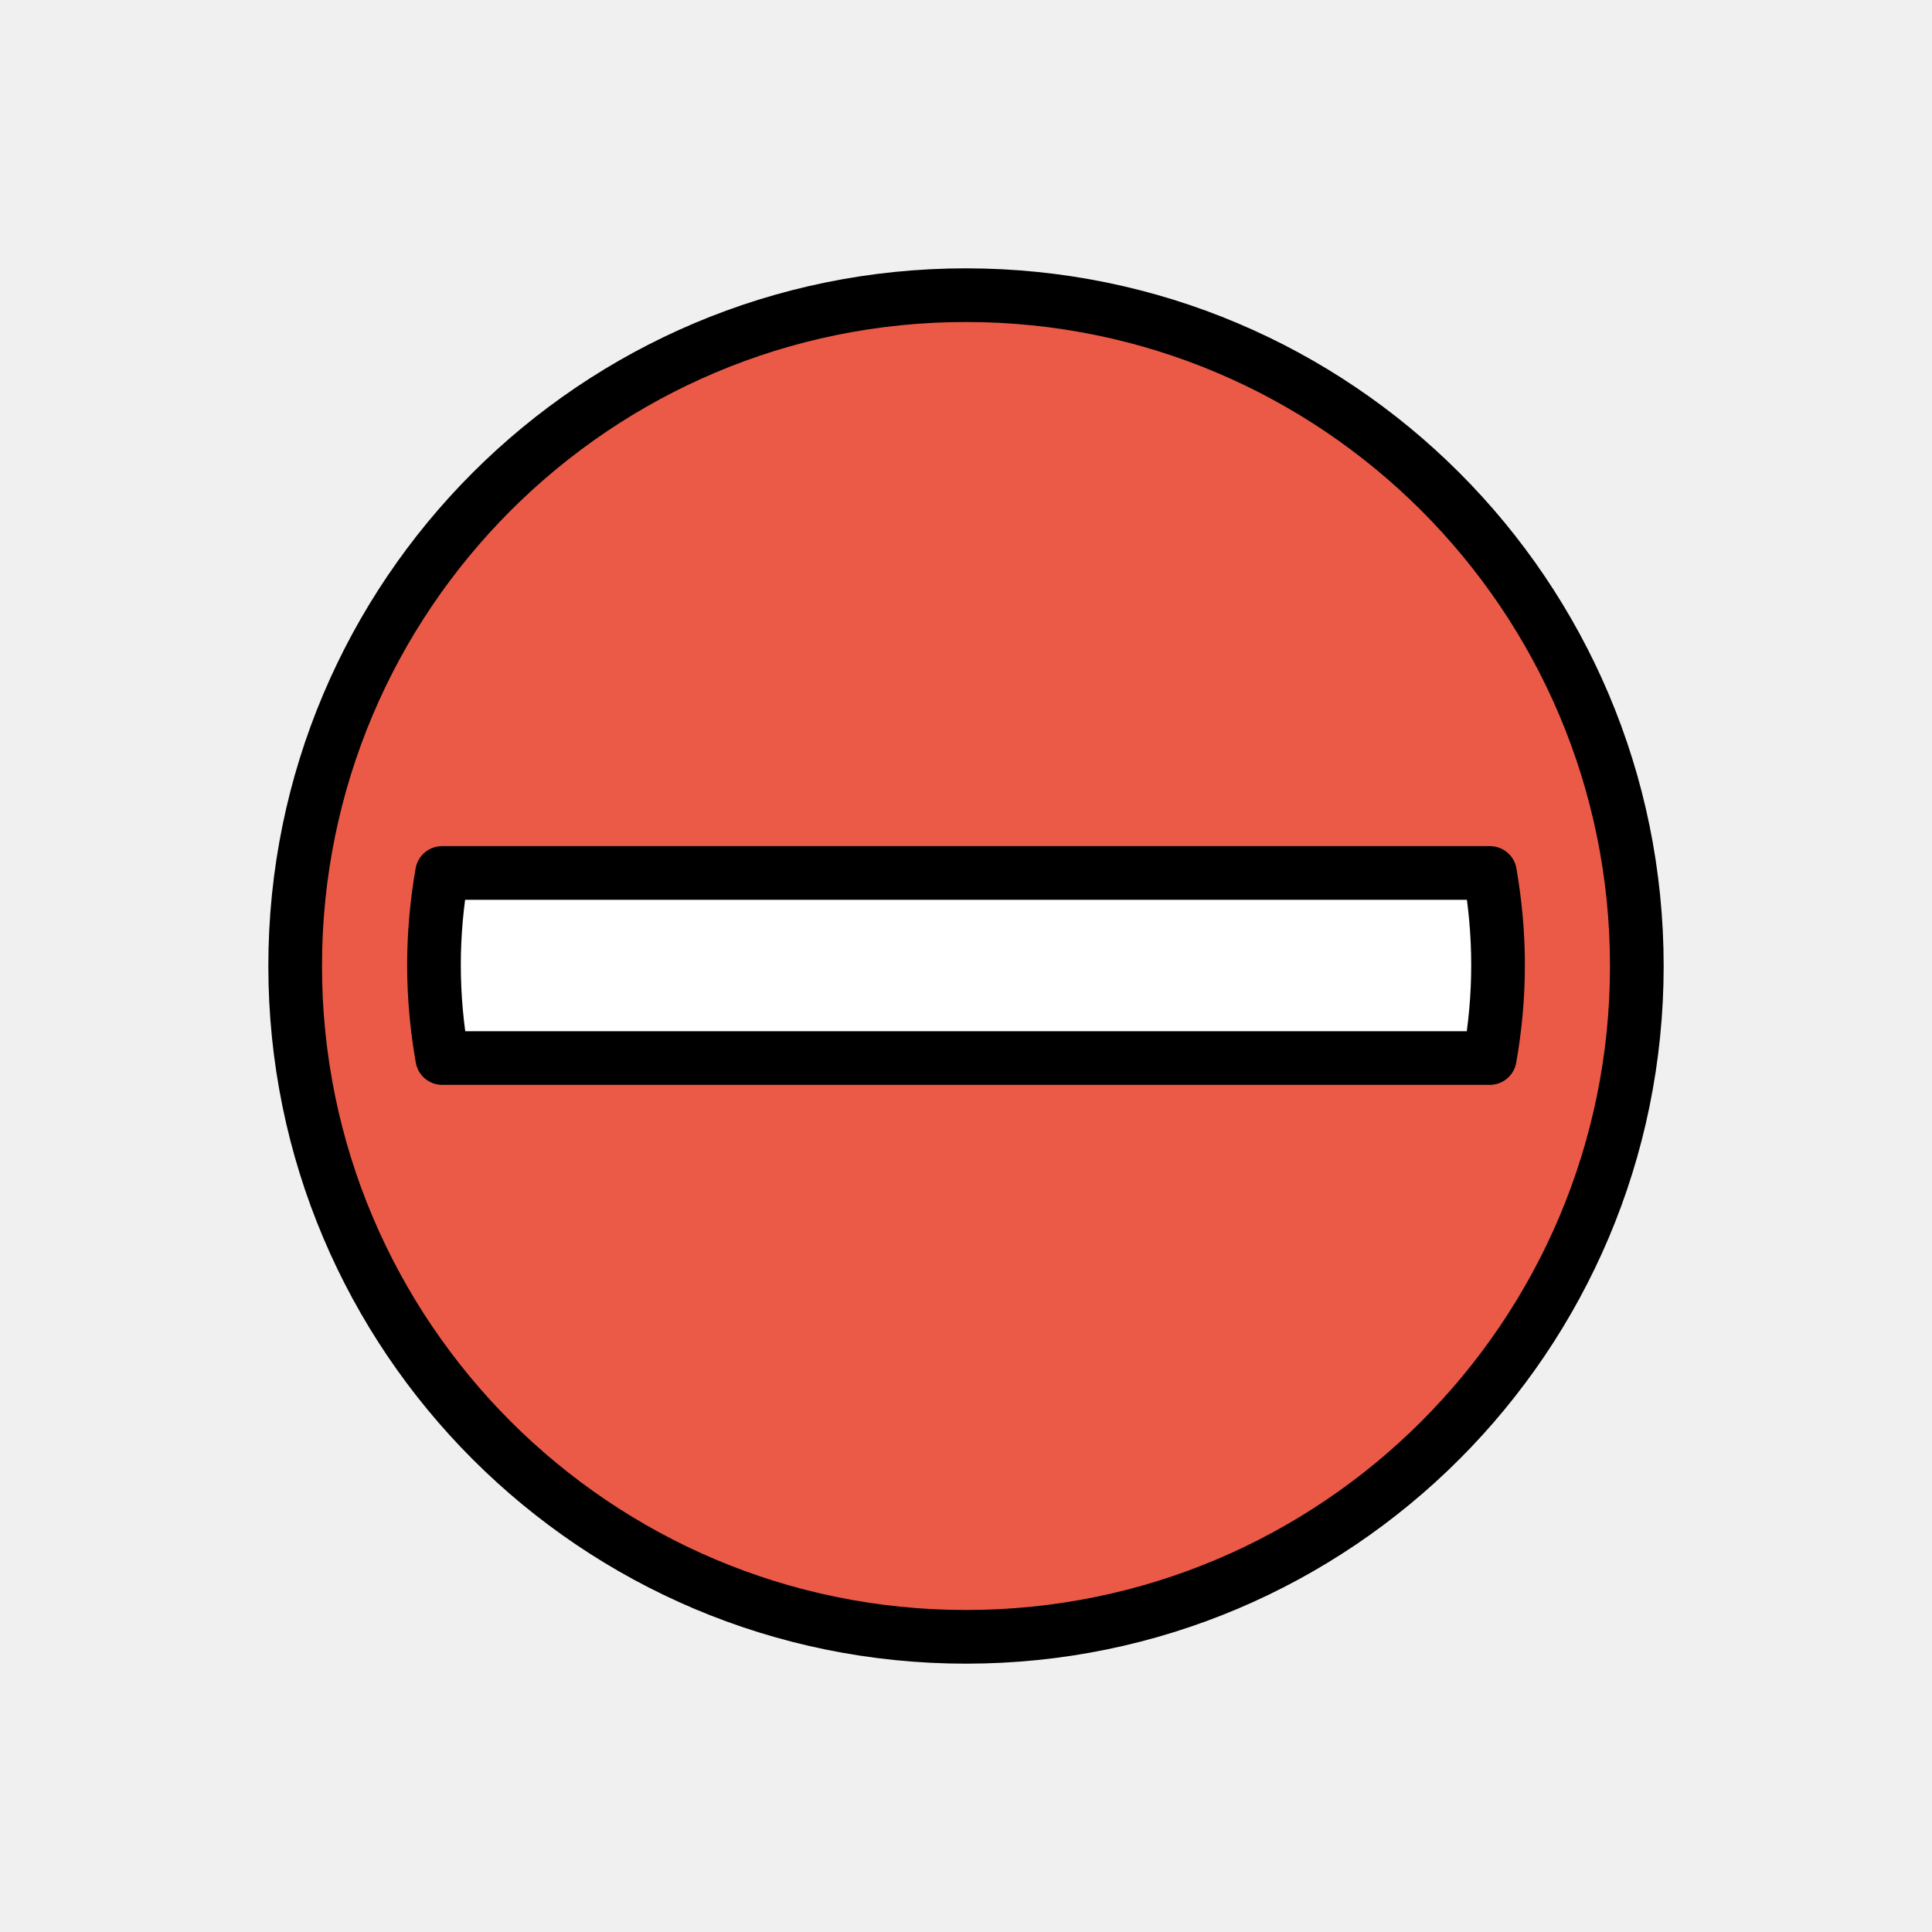
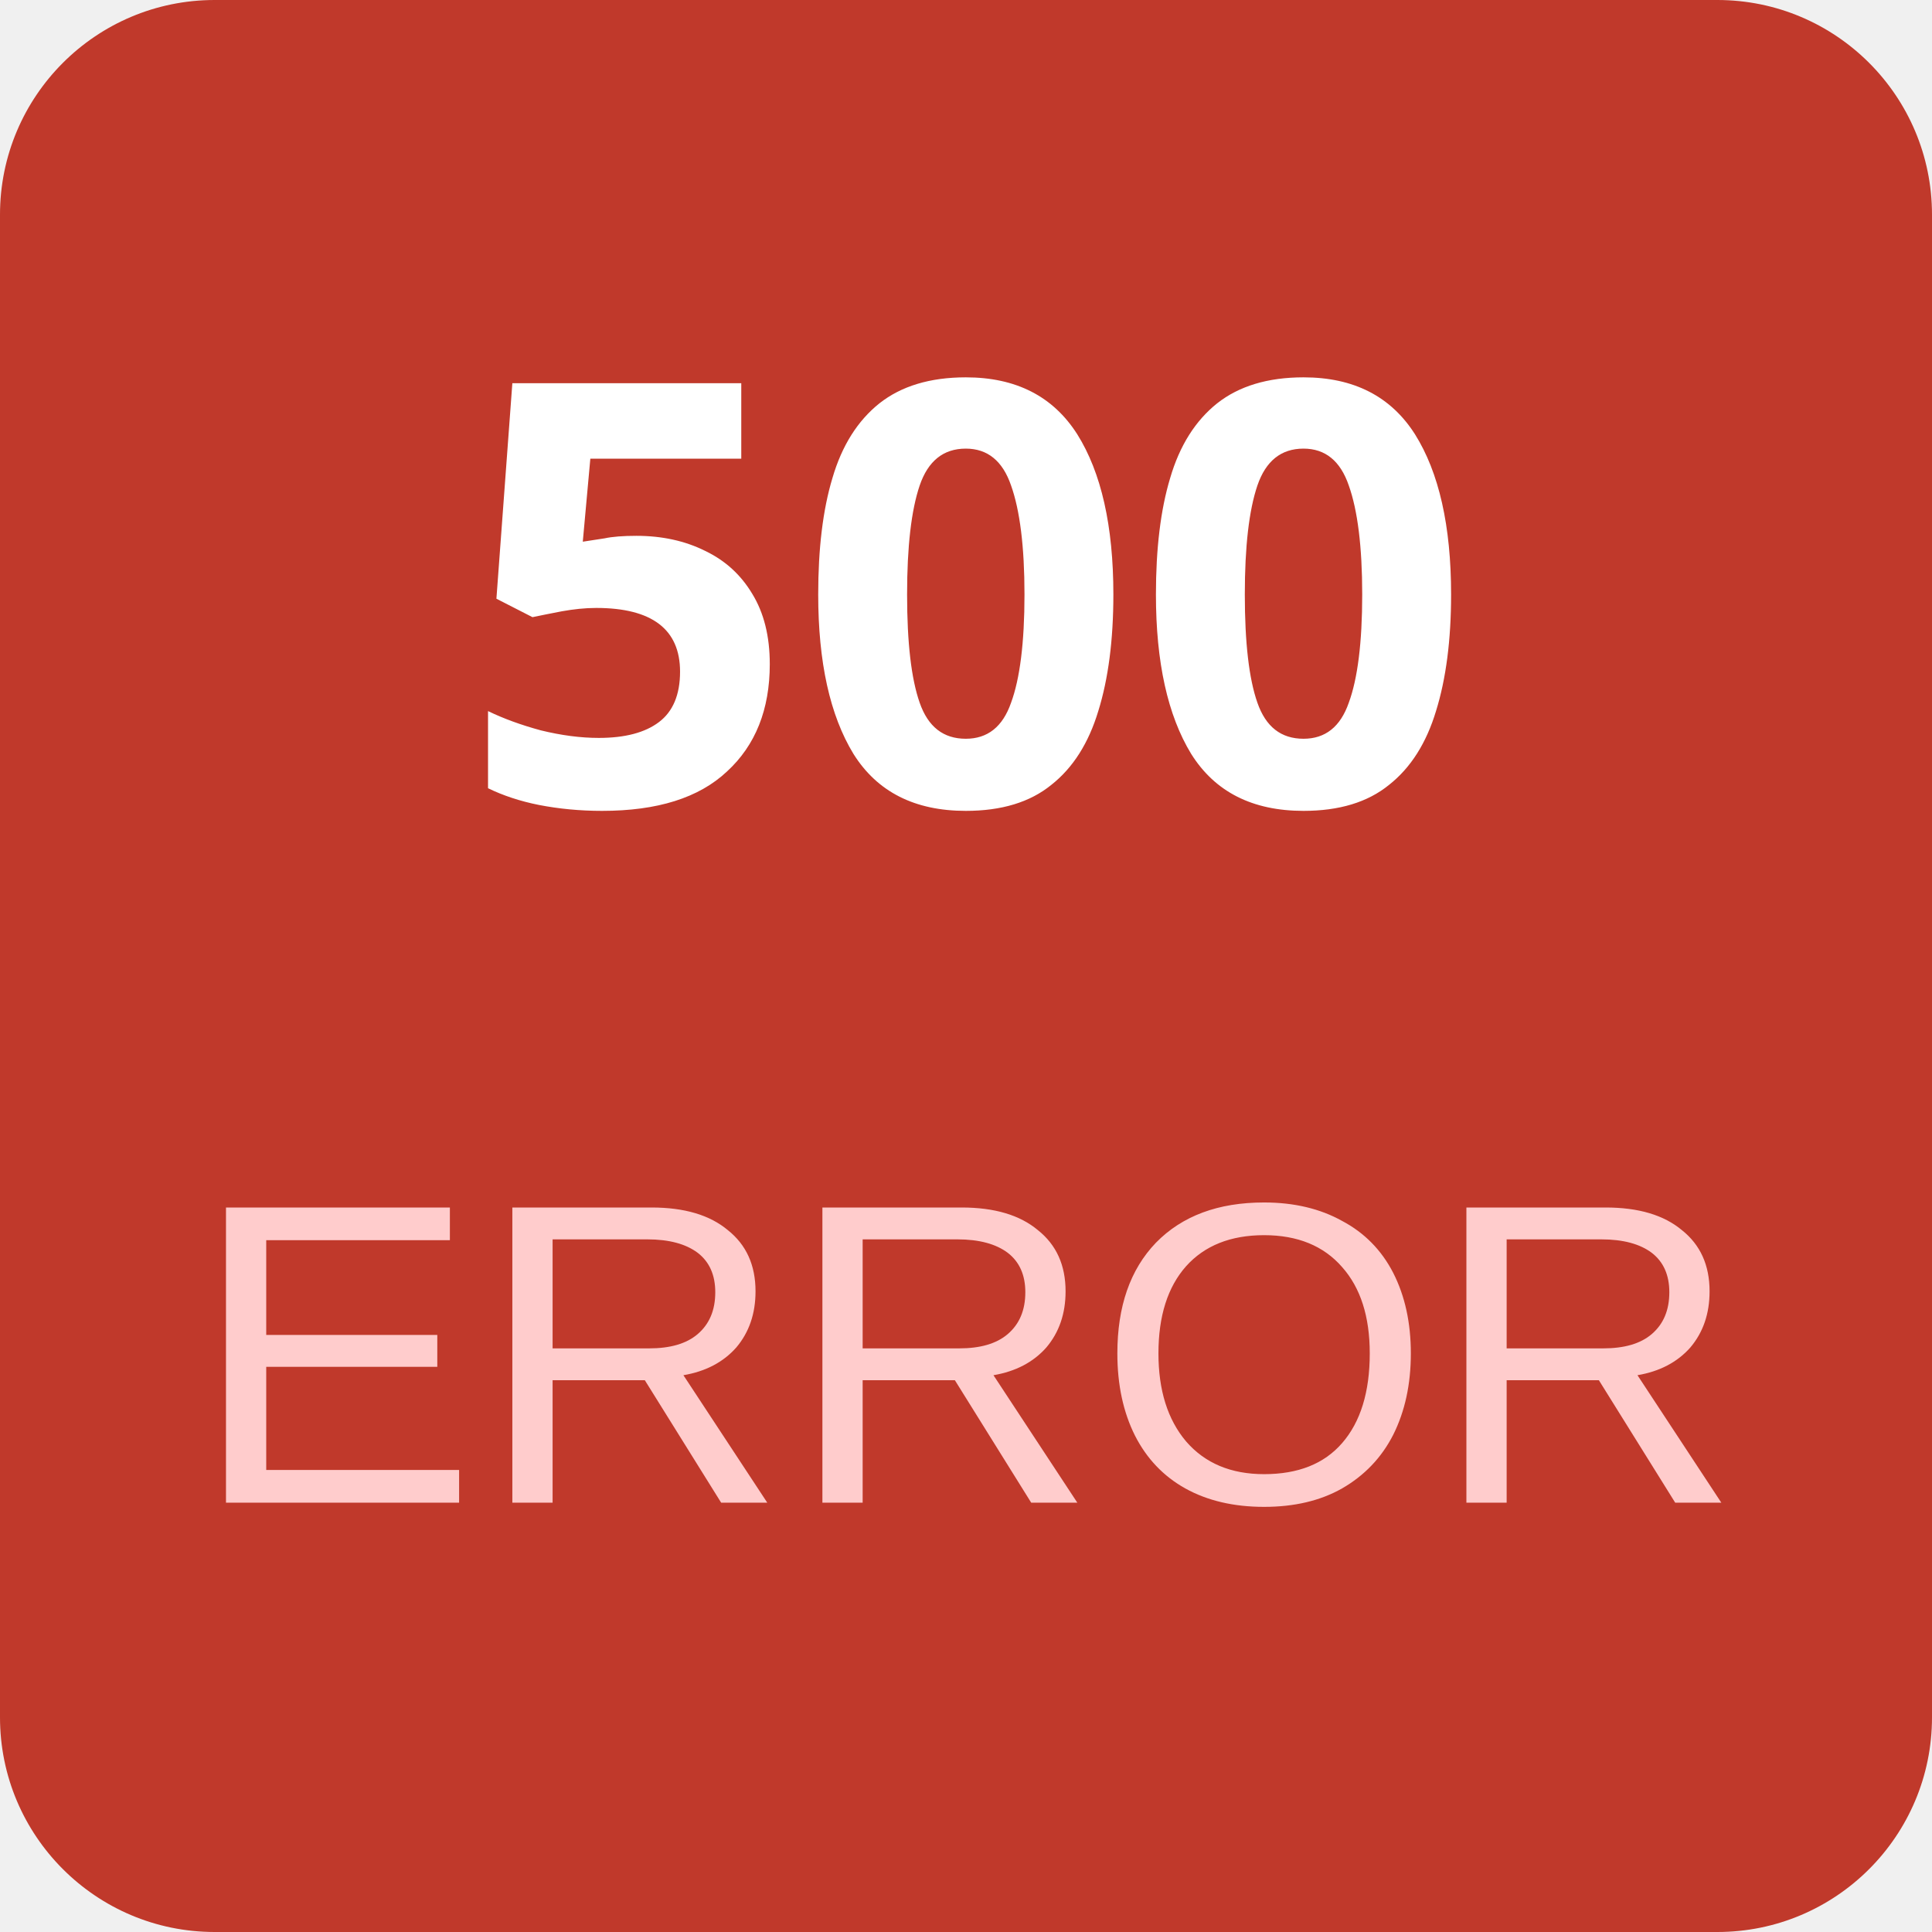
- <svg xmlns="http://www.w3.org/2000/svg" id="emoji" viewBox="0 0 72 72">
-   <g id="color">
-     <path fill="#ea5a47" stroke="none" stroke-linecap="round" stroke-linejoin="round" stroke-miterlimit="10" stroke-width="2" d="M36,11c-13.807,0-25,11.193-25,25c0,13.807,11.193,25,25,25c13.806,0,25-11.193,25-25C61,22.193,49.806,11,36,11z" />
-     <path fill="#FFFFFF" stroke="none" stroke-linecap="round" stroke-linejoin="round" stroke-miterlimit="10" stroke-width="2" d="M55.52,39.43c0.199-1.126,0.308-2.283,0.308-3.466c0-1.171-0.108-2.316-0.301-3.431H16.474 c-0.194,1.115-0.301,2.26-0.301,3.431c0,1.183,0.11,2.34,0.308,3.466H55.52z" />
-   </g>
-   <g id="hair" />
-   <g id="skin" />
-   <g id="skin-shadow" />
-   <g id="line">
-     <path fill="none" stroke="#000000" stroke-linecap="round" stroke-linejoin="round" stroke-miterlimit="10" stroke-width="2" d="M36,11c-13.807,0-25,11.193-25,25c0,13.807,11.193,25,25,25c13.806,0,25-11.193,25-25C61,22.193,49.806,11,36,11z" />
-     <path fill="none" stroke="#000000" stroke-linecap="round" stroke-linejoin="round" stroke-miterlimit="10" stroke-width="2" d="M55.52,39.43c0.199-1.126,0.308-2.283,0.308-3.466c0-1.171-0.108-2.316-0.301-3.431H16.474 c-0.194,1.115-0.301,2.26-0.301,3.431c0,1.183,0.11,2.34,0.308,3.466H55.52z" />
-   </g>
+ <svg xmlns="http://www.w3.org/2000/svg" viewBox="0 0 36 36">
+   <rect width="36" height="36" fill="#c0392b" rx="4" />
+   <text x="18" y="15" fill="#fff" font-family="Arial Black, sans-serif" font-size="11" font-weight="bold" text-anchor="middle">500</text>
+   <text x="18" y="28" fill="#ffcccc" font-family="Arial, sans-serif" font-size="8" text-anchor="middle">ERROR</text>
</svg>
